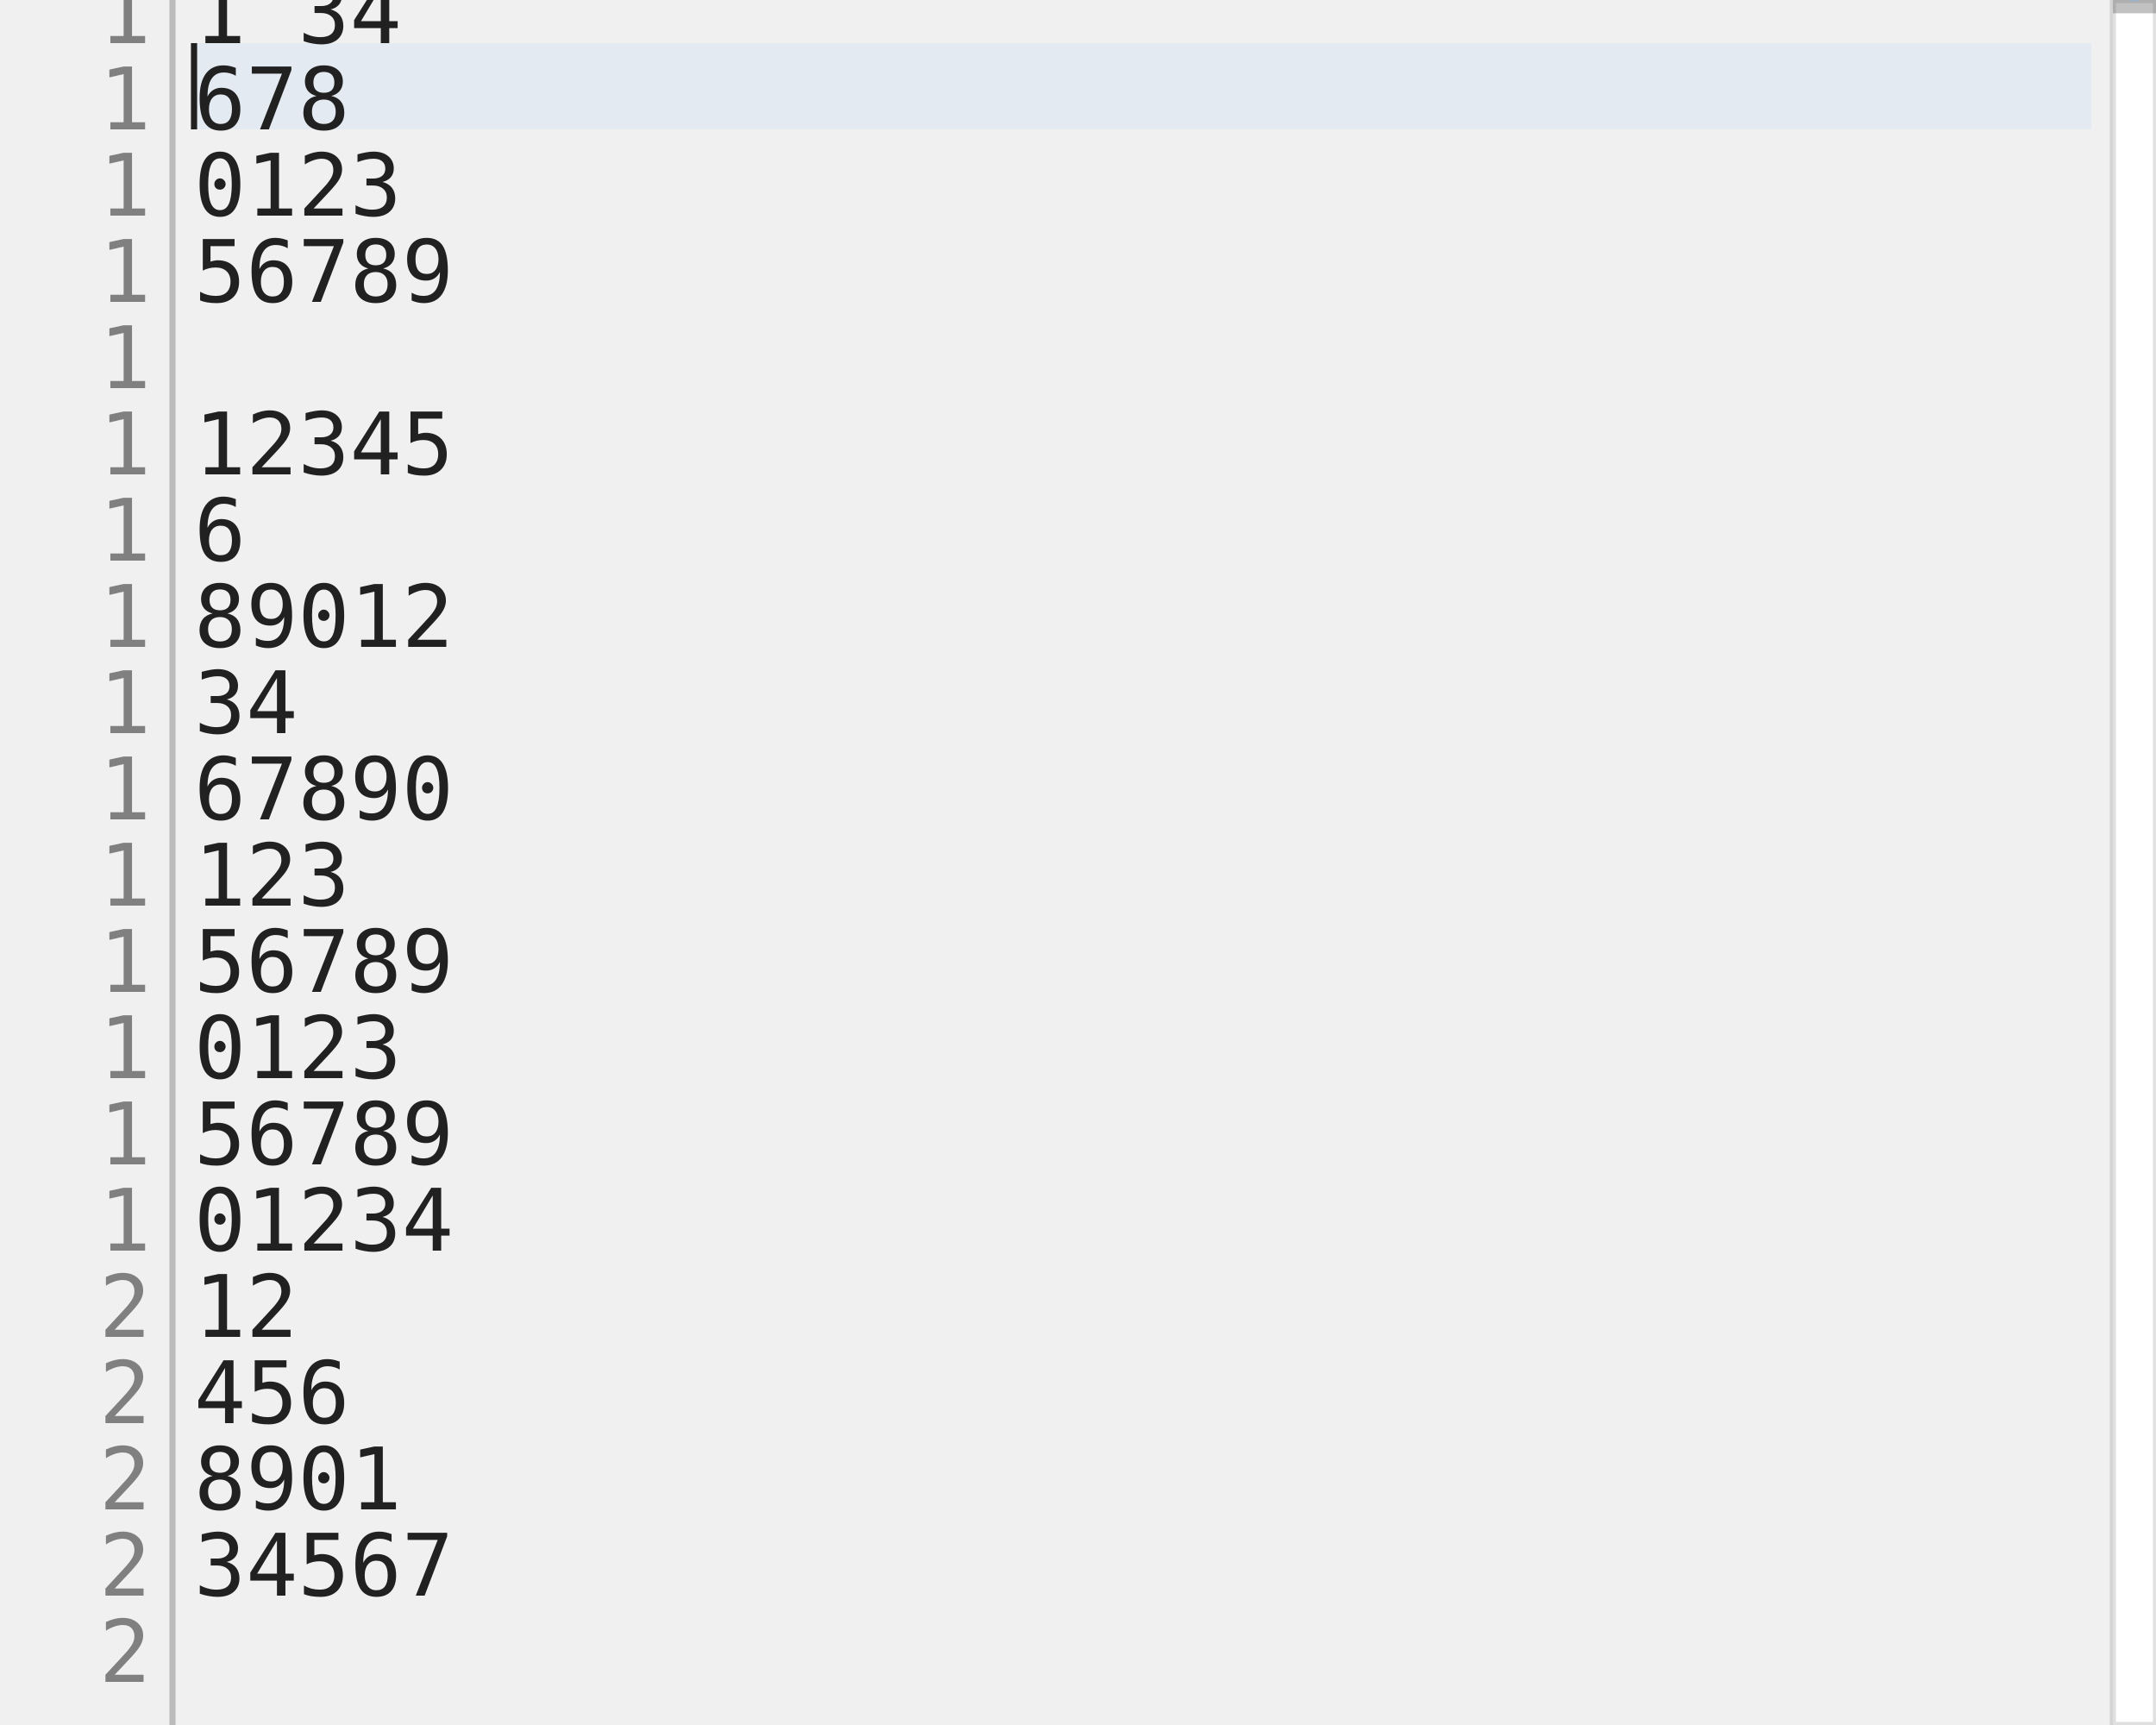
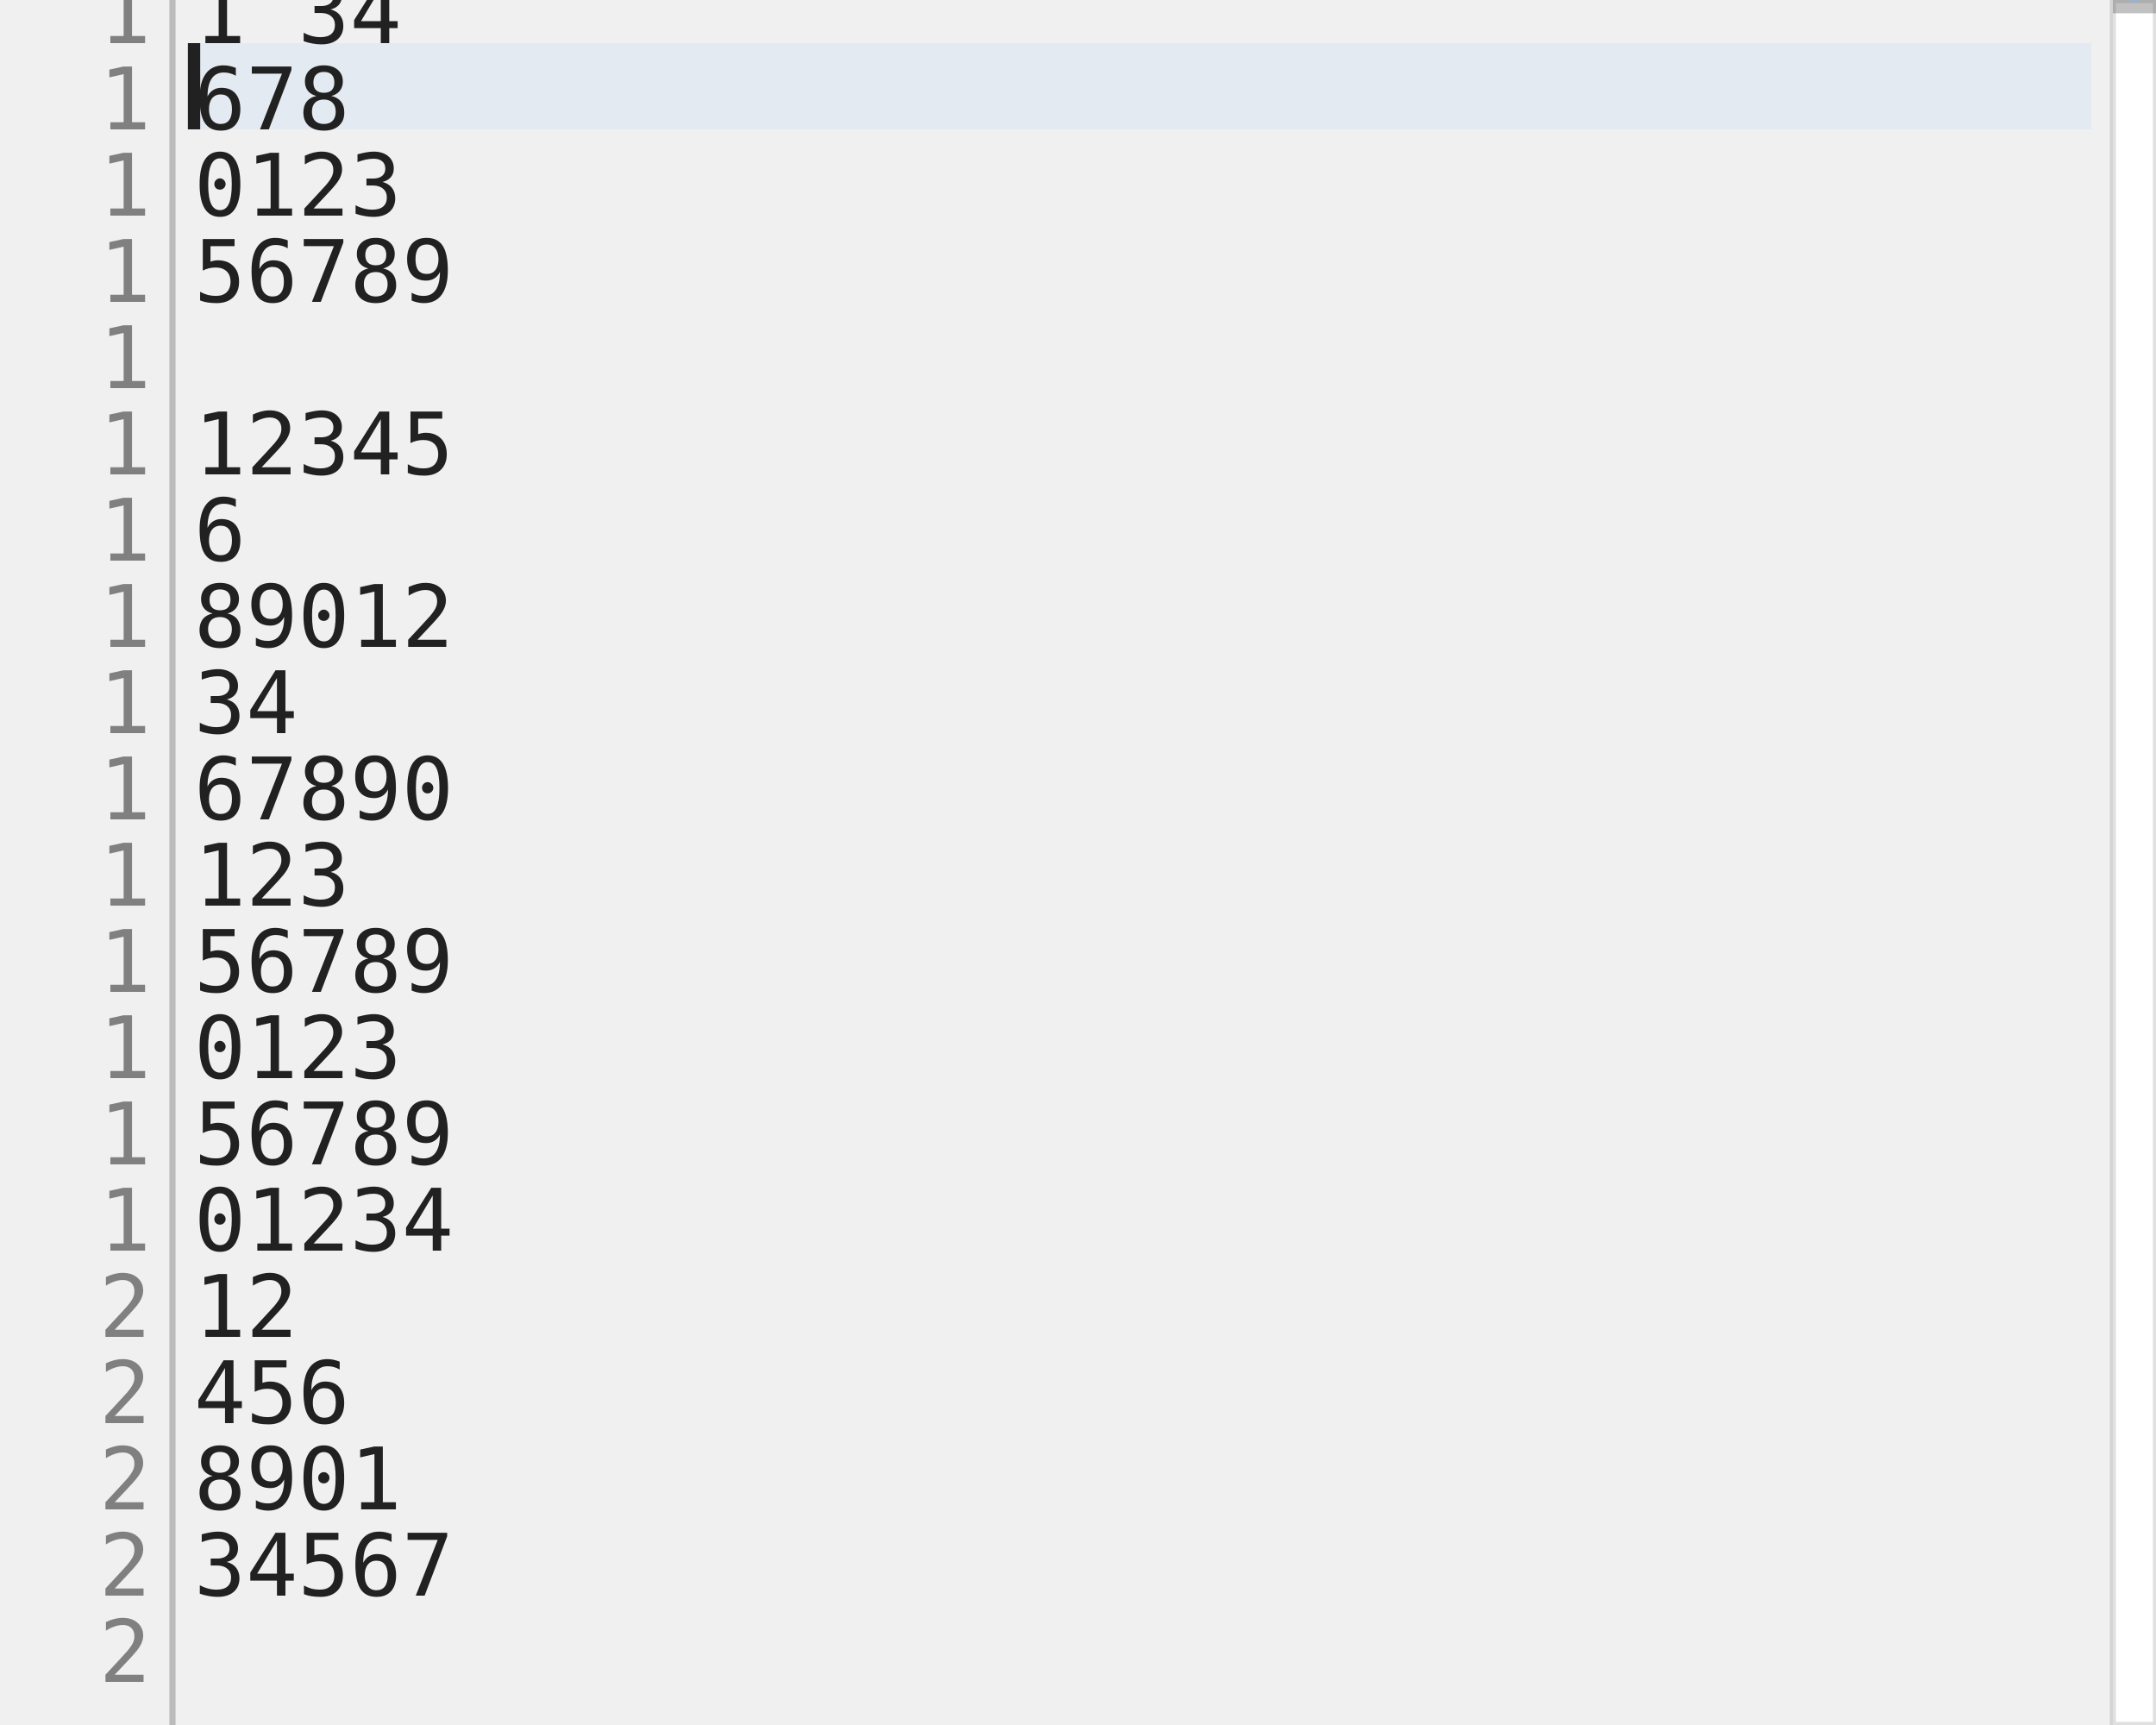
<svg xmlns="http://www.w3.org/2000/svg" version="1.1" baseProfile="full" width="50ch" height="20em" style="font-family: monospace; font-size: 14px;">
  <line x1="4ch" y1="0em" x2="4ch" y2="20em" stroke="rgb(187, 187, 187)" id="gutter-border" />
  <g id="gutter">
    <text x="3.5ch" y="0.5em" text-anchor="end" alignment-baseline="hanging" fill="rgb(128, 128, 128)">1</text>
    <text x="3.5ch" y="1.5em" text-anchor="end" alignment-baseline="hanging" fill="rgb(128, 128, 128)">1</text>
    <text x="3.5ch" y="2.5em" text-anchor="end" alignment-baseline="hanging" fill="rgb(128, 128, 128)">1</text>
    <text x="3.5ch" y="3.5em" text-anchor="end" alignment-baseline="hanging" fill="rgb(128, 128, 128)">1</text>
    <text x="3.5ch" y="4.5em" text-anchor="end" alignment-baseline="hanging" fill="rgb(128, 128, 128)">1</text>
    <text x="3.5ch" y="5.5em" text-anchor="end" alignment-baseline="hanging" fill="rgb(128, 128, 128)">1</text>
    <text x="3.5ch" y="6.5em" text-anchor="end" alignment-baseline="hanging" fill="rgb(128, 128, 128)">1</text>
    <text x="3.5ch" y="7.5em" text-anchor="end" alignment-baseline="hanging" fill="rgb(128, 128, 128)">1</text>
    <text x="3.5ch" y="8.5em" text-anchor="end" alignment-baseline="hanging" fill="rgb(128, 128, 128)">1</text>
    <text x="3.5ch" y="9.5em" text-anchor="end" alignment-baseline="hanging" fill="rgb(128, 128, 128)">1</text>
    <text x="3.5ch" y="10.5em" text-anchor="end" alignment-baseline="hanging" fill="rgb(128, 128, 128)">1</text>
    <text x="3.5ch" y="11.5em" text-anchor="end" alignment-baseline="hanging" fill="rgb(128, 128, 128)">1</text>
    <text x="3.5ch" y="12.5em" text-anchor="end" alignment-baseline="hanging" fill="rgb(128, 128, 128)">1</text>
    <text x="3.5ch" y="13.5em" text-anchor="end" alignment-baseline="hanging" fill="rgb(128, 128, 128)">1</text>
    <text x="3.5ch" y="14.5em" text-anchor="end" alignment-baseline="hanging" fill="rgb(128, 128, 128)">1</text>
    <text x="3.5ch" y="15.5em" text-anchor="end" alignment-baseline="hanging" fill="rgb(128, 128, 128)">2</text>
    <text x="3.5ch" y="16.5em" text-anchor="end" alignment-baseline="hanging" fill="rgb(128, 128, 128)">2</text>
    <text x="3.5ch" y="17.5em" text-anchor="end" alignment-baseline="hanging" fill="rgb(128, 128, 128)">2</text>
    <text x="3.5ch" y="18.5em" text-anchor="end" alignment-baseline="hanging" fill="rgb(128, 128, 128)">2</text>
    <text x="3.5ch" y="19.5em" text-anchor="end" alignment-baseline="hanging" fill="rgb(128, 128, 128)">2</text>
  </g>
  <clipPath id="viewport-clip">
    <rect x="4ch" y="0em" width="45ch" height="20em" />
  </clipPath>
  <g id="viewport" clip-path="url(#viewport-clip)">
    <g id="lines">
      <rect x="4.5ch" y="0.5em" width="44ch" height="1em" fill="rgba(126, 188, 254, 0.1)" />
    </g>
    <g id="background">
-       <line x1="4.5ch" y1="0.5em" x2="4.5ch" y2="1.5em" stroke="rgb(33, 33, 33)" />
+       <line x1="4.5ch" y1="0.5em" x2="4.5ch" y2="1.5em" stroke-width="2px" stroke="rgb(33, 33, 33)" />
    </g>
    <g id="text">
      <text x="4.5ch" y="0.5em" alignment-baseline="hanging" style="white-space: pre;" fill="rgb(33, 33, 33)">1 34 </text>
      <text x="4.5ch" y="1.5em" alignment-baseline="hanging" style="white-space: pre;" fill="rgb(33, 33, 33)">678 </text>
      <text x="4.5ch" y="2.5em" alignment-baseline="hanging" style="white-space: pre;" fill="rgb(33, 33, 33)">0123 </text>
      <text x="4.5ch" y="3.5em" alignment-baseline="hanging" style="white-space: pre;" fill="rgb(33, 33, 33)">56789</text>
      <text x="4.5ch" y="4.5em" alignment-baseline="hanging" style="white-space: pre;" fill="rgb(33, 33, 33)"> </text>
      <text x="4.5ch" y="5.5em" alignment-baseline="hanging" style="white-space: pre;" fill="rgb(33, 33, 33)">12345</text>
      <text x="4.5ch" y="6.5em" alignment-baseline="hanging" style="white-space: pre;" fill="rgb(33, 33, 33)">6 </text>
      <text x="4.5ch" y="7.5em" alignment-baseline="hanging" style="white-space: pre;" fill="rgb(33, 33, 33)">89012</text>
      <text x="4.5ch" y="8.5em" alignment-baseline="hanging" style="white-space: pre;" fill="rgb(33, 33, 33)">34 </text>
      <text x="4.5ch" y="9.5em" alignment-baseline="hanging" style="white-space: pre;" fill="rgb(33, 33, 33)">67890</text>
      <text x="4.5ch" y="10.5em" alignment-baseline="hanging" style="white-space: pre;" fill="rgb(33, 33, 33)">123 </text>
      <text x="4.5ch" y="11.5em" alignment-baseline="hanging" style="white-space: pre;" fill="rgb(33, 33, 33)">56789</text>
      <text x="4.5ch" y="12.5em" alignment-baseline="hanging" style="white-space: pre;" fill="rgb(33, 33, 33)">0123 </text>
      <text x="4.5ch" y="13.5em" alignment-baseline="hanging" style="white-space: pre;" fill="rgb(33, 33, 33)">56789</text>
      <text x="4.5ch" y="14.5em" alignment-baseline="hanging" style="white-space: pre;" fill="rgb(33, 33, 33)">01234</text>
      <text x="4.5ch" y="15.5em" alignment-baseline="hanging" style="white-space: pre;" fill="rgb(33, 33, 33)">12 </text>
      <text x="4.5ch" y="16.5em" alignment-baseline="hanging" style="white-space: pre;" fill="rgb(33, 33, 33)">456 </text>
      <text x="4.5ch" y="17.5em" alignment-baseline="hanging" style="white-space: pre;" fill="rgb(33, 33, 33)">8901 </text>
      <text x="4.5ch" y="18.5em" alignment-baseline="hanging" style="white-space: pre;" fill="rgb(33, 33, 33)">34567</text>
      <text x="4.5ch" y="19.5em" alignment-baseline="hanging" style="white-space: pre;" fill="rgb(33, 33, 33)"> </text>
    </g>
  </g>
  <g id="scrollbars">
    <rect x="49ch" y="0em" width="1ch" height="20em" fill="white" stroke="rgba(100, 100, 100, 0.2)" />
    <rect x="49ch" y="0em" width="1ch" height="0.154em" fill="rgba(100, 100, 100, 0.4)" />
    <rect x="49.4ch" y="0em" width="0.2ch" height="0.008em" fill="rgba(126, 188, 254, 0.6)" />
  </g>
</svg>
